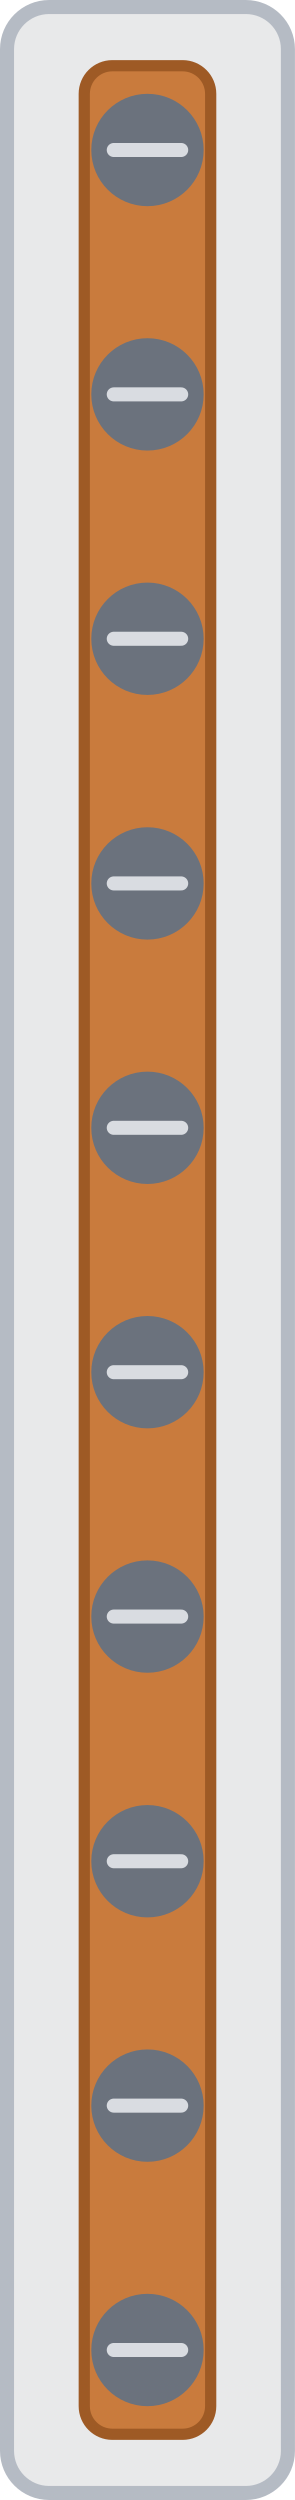
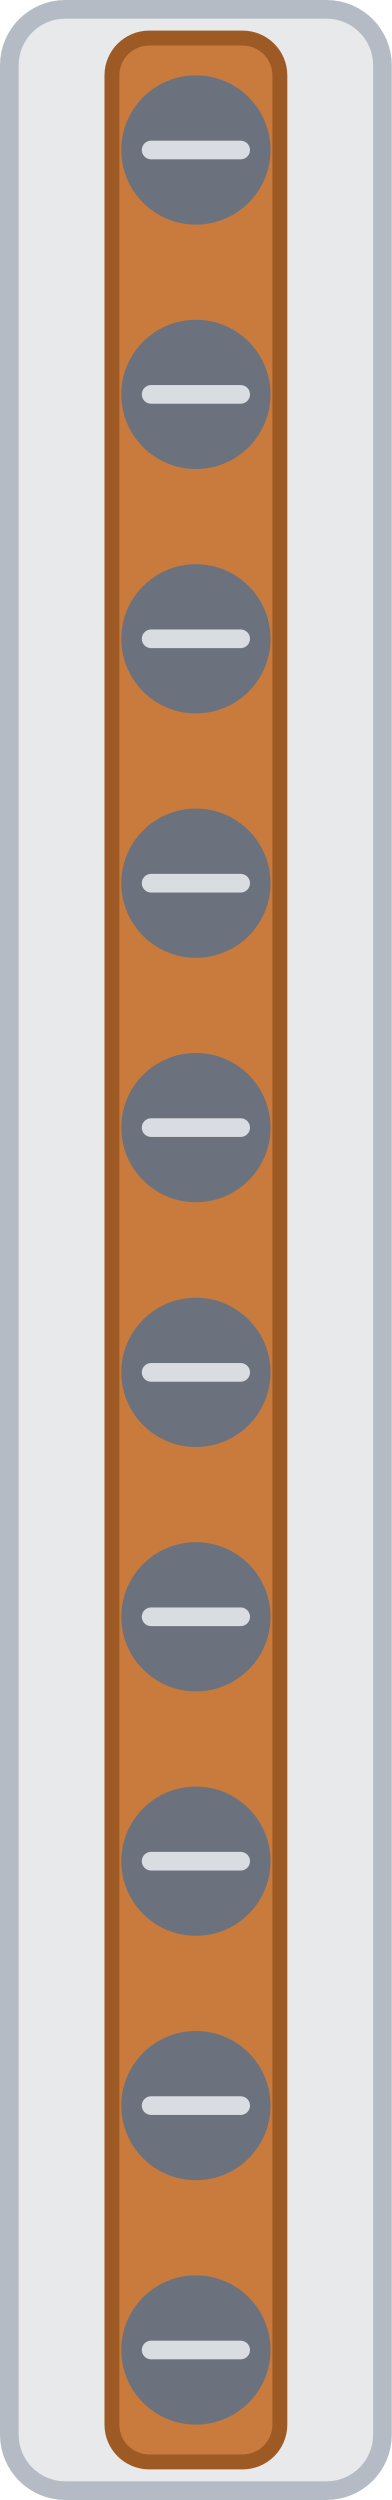
- <svg xmlns="http://www.w3.org/2000/svg" width="10.5mm" height="89mm" viewBox="0 0 10.5 89" role="img">
-   <rect x="0.25" y="0.25" width="10" height="88.5" rx="1.5" fill="#E8E9EA" stroke="#B5BBC4" stroke-width="0.5" />
-   <rect x="3" y="2.34" width="4.5" height="84.32" rx="1" fill="#C97B3D" stroke="#9E5A25" stroke-width="0.4" />
-   <circle cx="5.25" cy="5.34" r="2" fill="#6B727D" />
-   <line x1="4.05" y1="5.34" x2="6.45" y2="5.34" stroke="#D9DCE1" stroke-width="0.5" stroke-linecap="round" />
-   <circle cx="5.25" cy="14.04" r="2" fill="#6B727D" />
-   <line x1="4.05" y1="14.04" x2="6.45" y2="14.04" stroke="#D9DCE1" stroke-width="0.5" stroke-linecap="round" />
-   <circle cx="5.25" cy="22.74" r="2" fill="#6B727D" />
-   <line x1="4.05" y1="22.74" x2="6.45" y2="22.74" stroke="#D9DCE1" stroke-width="0.5" stroke-linecap="round" />
-   <circle cx="5.25" cy="31.45" r="2" fill="#6B727D" />
-   <line x1="4.05" y1="31.45" x2="6.45" y2="31.45" stroke="#D9DCE1" stroke-width="0.5" stroke-linecap="round" />
-   <circle cx="5.25" cy="40.15" r="2" fill="#6B727D" />
-   <line x1="4.05" y1="40.15" x2="6.45" y2="40.15" stroke="#D9DCE1" stroke-width="0.5" stroke-linecap="round" />
-   <circle cx="5.25" cy="48.85" r="2" fill="#6B727D" />
-   <line x1="4.05" y1="48.85" x2="6.45" y2="48.85" stroke="#D9DCE1" stroke-width="0.5" stroke-linecap="round" />
-   <circle cx="5.25" cy="57.55" r="2" fill="#6B727D" />
-   <line x1="4.05" y1="57.55" x2="6.45" y2="57.55" stroke="#D9DCE1" stroke-width="0.5" stroke-linecap="round" />
-   <circle cx="5.25" cy="66.26" r="2" fill="#6B727D" />
-   <line x1="4.05" y1="66.26" x2="6.45" y2="66.26" stroke="#D9DCE1" stroke-width="0.5" stroke-linecap="round" />
-   <circle cx="5.25" cy="74.96" r="2" fill="#6B727D" />
-   <line x1="4.05" y1="74.96" x2="6.45" y2="74.96" stroke="#D9DCE1" stroke-width="0.5" stroke-linecap="round" />
-   <circle cx="5.25" cy="83.66" r="2" fill="#6B727D" />
-   <line x1="4.05" y1="83.66" x2="6.45" y2="83.66" stroke="#D9DCE1" stroke-width="0.5" stroke-linecap="round" />
+ <svg xmlns="http://www.w3.org/2000/svg" width="10.5mm" height="67mm" viewBox="0 0 10.5 67" role="img">
+   <rect x="0.25" y="0.25" width="10" height="66.5" rx="1.5" fill="#E8E9EA" stroke="#B5BBC4" stroke-width="0.5" />
+   <rect x="3" y="1.02" width="4.5" height="64.96" rx="1" fill="#C97B3D" stroke="#9E5A25" stroke-width="0.4" />
+   <circle cx="5.25" cy="4.02" r="2" fill="#6B727D" />
+   <line x1="4.05" y1="4.02" x2="6.45" y2="4.02" stroke="#D9DCE1" stroke-width="0.5" stroke-linecap="round" />
+   <circle cx="5.25" cy="10.57" r="2" fill="#6B727D" />
+   <line x1="4.05" y1="10.57" x2="6.45" y2="10.57" stroke="#D9DCE1" stroke-width="0.5" stroke-linecap="round" />
+   <circle cx="5.25" cy="17.12" r="2" fill="#6B727D" />
+   <line x1="4.05" y1="17.12" x2="6.45" y2="17.12" stroke="#D9DCE1" stroke-width="0.5" stroke-linecap="round" />
+   <circle cx="5.25" cy="23.67" r="2" fill="#6B727D" />
+   <line x1="4.05" y1="23.67" x2="6.45" y2="23.67" stroke="#D9DCE1" stroke-width="0.5" stroke-linecap="round" />
+   <circle cx="5.25" cy="30.22" r="2" fill="#6B727D" />
+   <line x1="4.05" y1="30.22" x2="6.45" y2="30.22" stroke="#D9DCE1" stroke-width="0.5" stroke-linecap="round" />
+   <circle cx="5.25" cy="36.78" r="2" fill="#6B727D" />
+   <line x1="4.05" y1="36.78" x2="6.45" y2="36.78" stroke="#D9DCE1" stroke-width="0.5" stroke-linecap="round" />
+   <circle cx="5.25" cy="43.33" r="2" fill="#6B727D" />
+   <line x1="4.05" y1="43.33" x2="6.45" y2="43.33" stroke="#D9DCE1" stroke-width="0.5" stroke-linecap="round" />
+   <circle cx="5.25" cy="49.88" r="2" fill="#6B727D" />
+   <line x1="4.05" y1="49.88" x2="6.45" y2="49.88" stroke="#D9DCE1" stroke-width="0.5" stroke-linecap="round" />
+   <circle cx="5.25" cy="56.43" r="2" fill="#6B727D" />
+   <line x1="4.05" y1="56.43" x2="6.45" y2="56.43" stroke="#D9DCE1" stroke-width="0.5" stroke-linecap="round" />
+   <circle cx="5.25" cy="62.98" r="2" fill="#6B727D" />
+   <line x1="4.05" y1="62.98" x2="6.45" y2="62.98" stroke="#D9DCE1" stroke-width="0.5" stroke-linecap="round" />
</svg>
